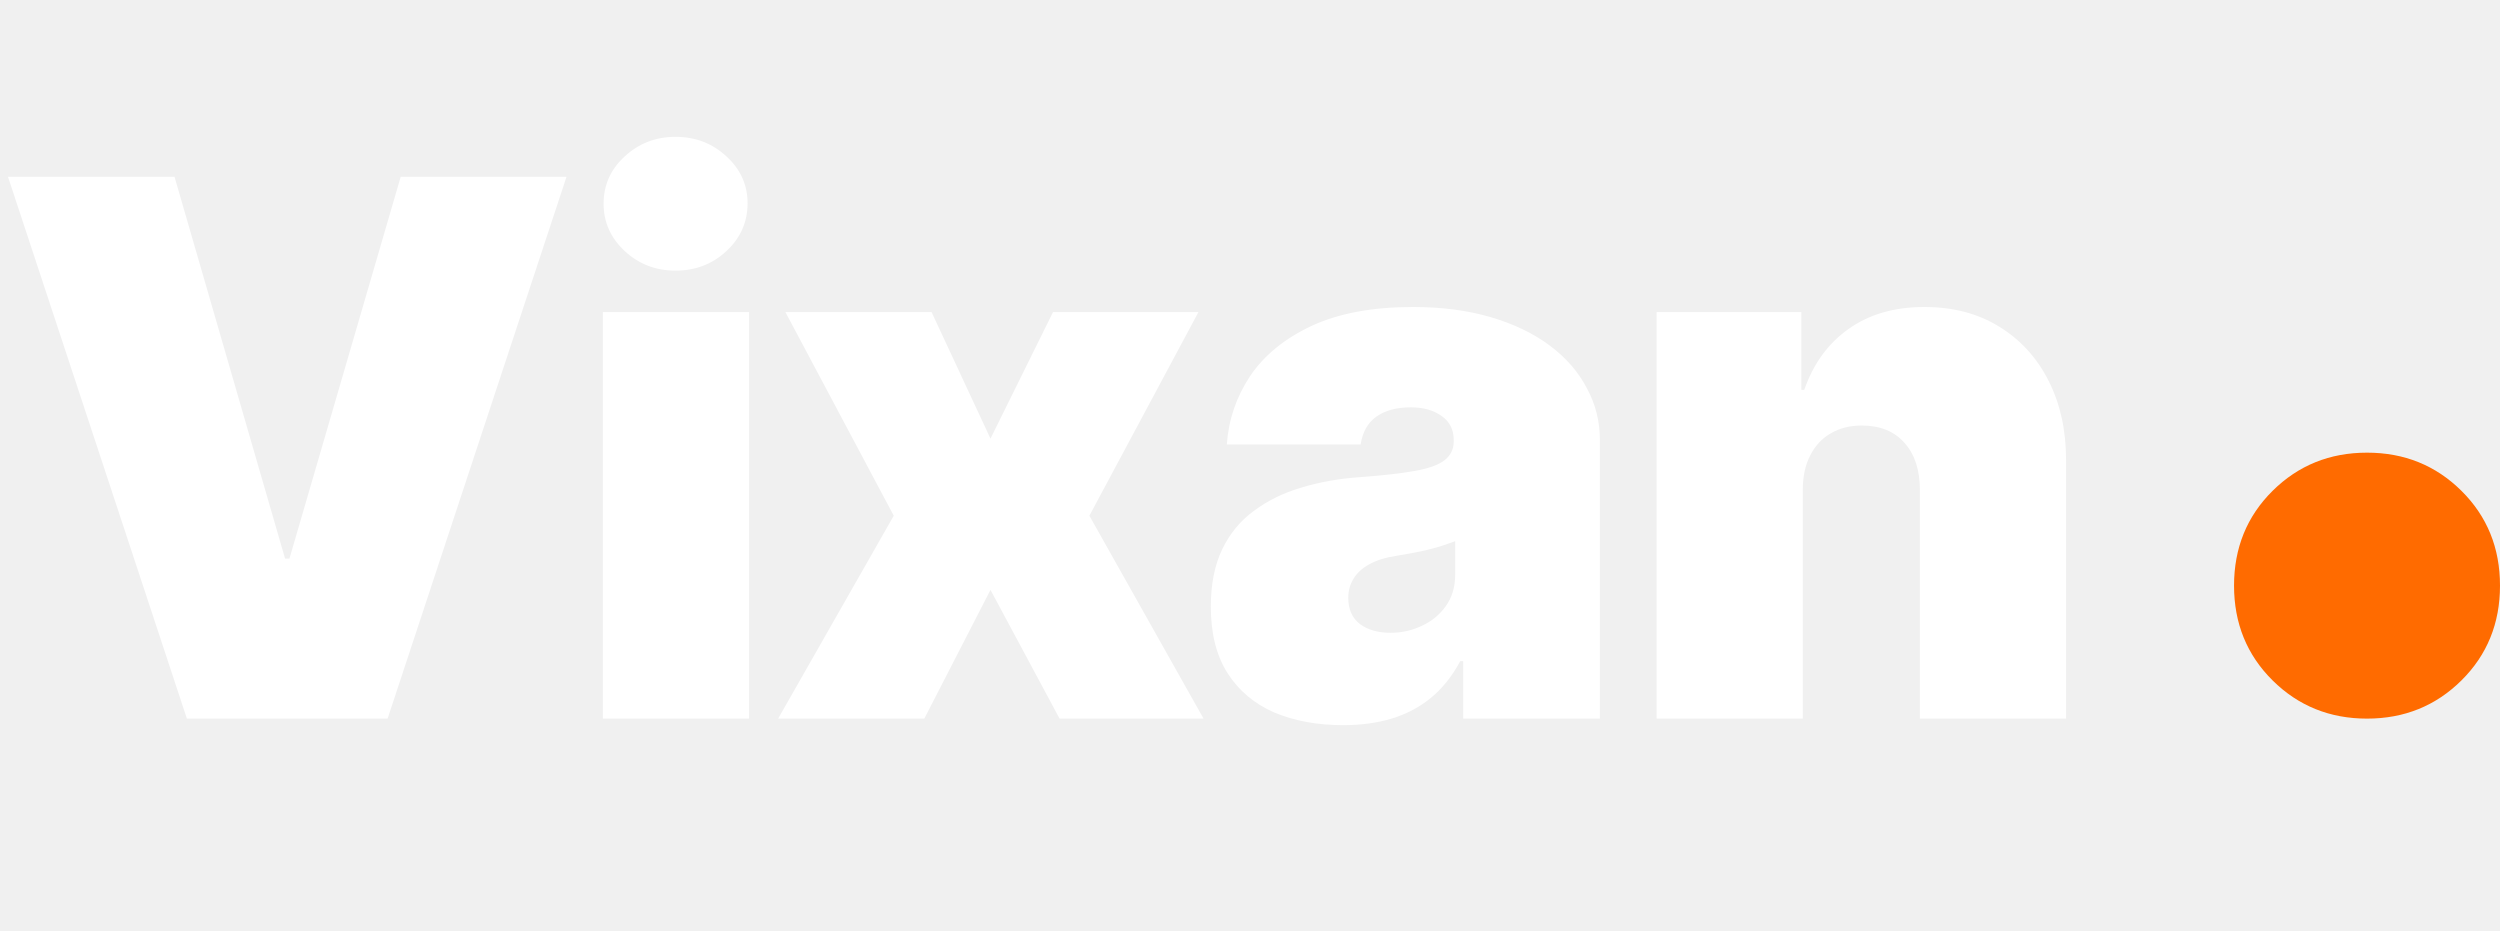
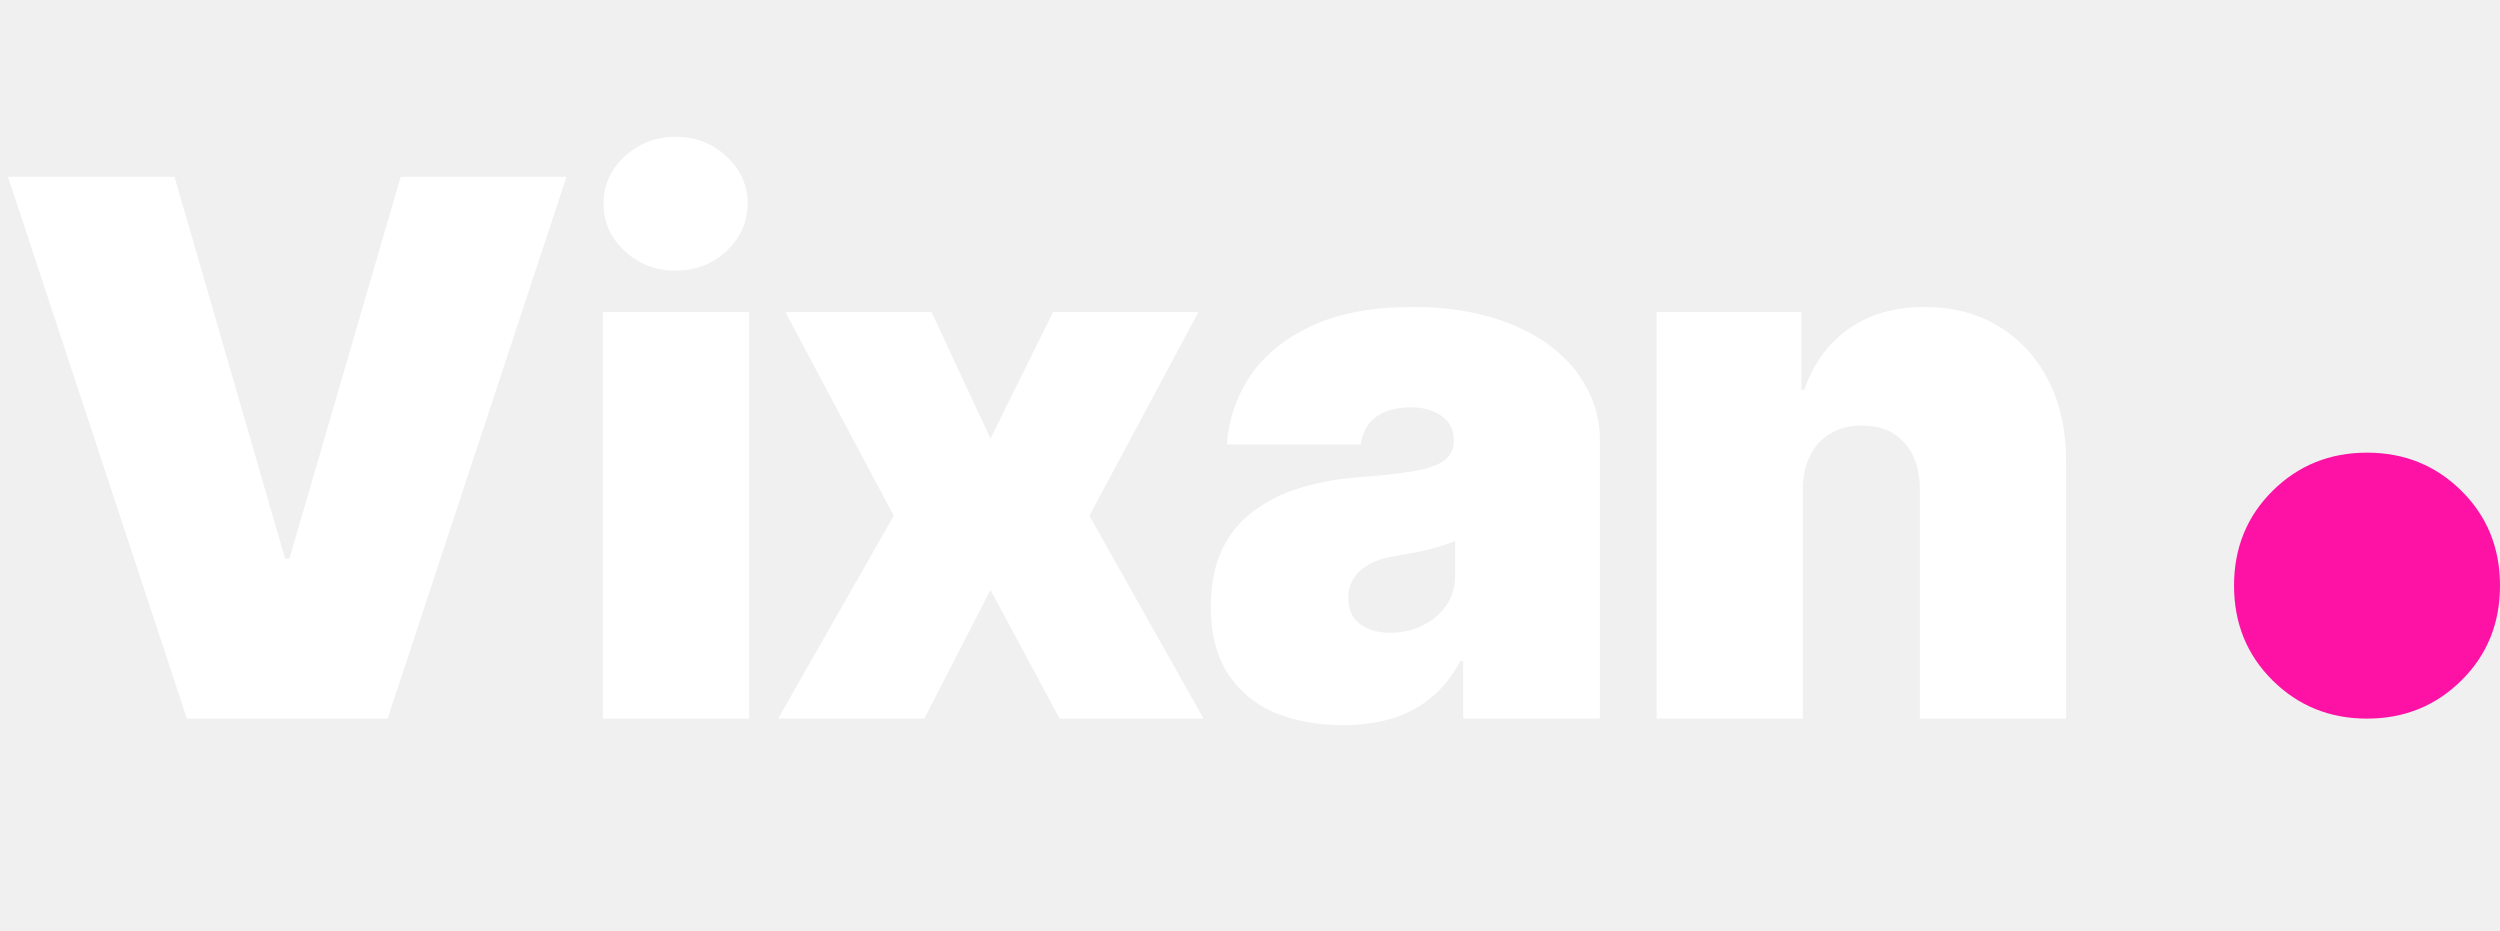
<svg xmlns="http://www.w3.org/2000/svg" width="94" height="35" viewBox="0 0 94 35" fill="none">
-   <path d="M89 27.02C87.599 27.02 86.415 26.541 85.449 25.583C84.483 24.625 84 23.437 84 22.02C84 20.602 84.483 19.414 85.449 18.456C86.415 17.498 87.599 17.02 89 17.02C90.401 17.02 91.585 17.498 92.551 18.456C93.517 19.414 94 20.602 94 22.02C94 23.437 93.517 24.625 92.551 25.583C91.585 26.541 90.401 27.02 89 27.02Z" fill="#FF6B00" />
+   <path d="M89 27.02C87.599 27.02 86.415 26.541 85.449 25.583C84.483 24.625 84 23.437 84 22.02C84 20.602 84.483 19.414 85.449 18.456C86.415 17.498 87.599 17.02 89 17.02C90.401 17.02 91.585 17.498 92.551 18.456C93.517 19.414 94 20.602 94 22.02C94 23.437 93.517 24.625 92.551 25.583C91.585 26.541 90.401 27.02 89 27.02Z" fill="#fd12a5" />
  <path d="M6.562 6.648L10.719 21.004H10.883L15.066 6.648H21.301L14.574 27.02H7.027L0.301 6.648H6.562ZM22.668 27.02V11.734H28.164V27.02H22.668ZM25.402 10.176C24.655 10.176 24.017 9.93 23.488 9.438C22.96 8.945 22.695 8.353 22.695 7.66C22.695 6.958 22.96 6.366 23.488 5.883C24.017 5.391 24.655 5.145 25.402 5.145C26.15 5.145 26.788 5.391 27.316 5.883C27.845 6.366 28.109 6.954 28.109 7.646C28.109 8.348 27.845 8.945 27.316 9.438C26.788 9.93 26.15 10.176 25.402 10.176ZM35.027 11.734L37.242 16.492L39.594 11.734H45.062L40.961 19.391L45.254 27.02H39.84L37.242 22.18L34.754 27.02H29.258L33.605 19.391L29.531 11.734H35.027ZM50.504 27.266C49.529 27.266 48.663 27.106 47.906 26.787C47.159 26.459 46.575 25.967 46.156 25.311C45.737 24.654 45.527 23.82 45.527 22.809C45.527 21.97 45.669 21.255 45.951 20.662C46.234 20.07 46.63 19.587 47.141 19.213C47.651 18.83 48.243 18.538 48.918 18.338C49.602 18.128 50.34 17.996 51.133 17.941C51.99 17.878 52.673 17.8 53.184 17.709C53.703 17.618 54.077 17.486 54.305 17.312C54.542 17.13 54.66 16.893 54.66 16.602V16.547C54.66 16.155 54.51 15.854 54.209 15.645C53.908 15.426 53.521 15.316 53.047 15.316C52.518 15.316 52.09 15.43 51.762 15.658C51.434 15.886 51.233 16.237 51.16 16.711H46.129C46.193 15.781 46.484 14.925 47.004 14.141C47.533 13.357 48.303 12.728 49.315 12.254C50.335 11.78 51.607 11.543 53.129 11.543C54.214 11.543 55.189 11.671 56.055 11.926C56.921 12.181 57.659 12.537 58.27 12.992C58.88 13.448 59.345 13.981 59.664 14.592C59.992 15.193 60.156 15.845 60.156 16.547V27.02H55.016V24.859H54.906C54.596 25.434 54.223 25.898 53.785 26.254C53.357 26.6 52.869 26.855 52.322 27.02C51.775 27.184 51.169 27.266 50.504 27.266ZM52.281 23.793C52.7 23.793 53.092 23.706 53.457 23.533C53.831 23.36 54.132 23.114 54.359 22.795C54.596 22.467 54.715 22.07 54.715 21.605V20.348C54.569 20.402 54.414 20.457 54.25 20.512C54.086 20.566 53.908 20.616 53.717 20.662C53.535 20.708 53.343 20.749 53.143 20.785C52.951 20.822 52.746 20.858 52.527 20.895C52.099 20.958 51.748 21.068 51.475 21.223C51.21 21.369 51.014 21.551 50.887 21.77C50.759 21.979 50.695 22.216 50.695 22.48C50.695 22.909 50.841 23.237 51.133 23.465C51.434 23.684 51.816 23.793 52.281 23.793ZM67.785 18.434V27.02H62.289V11.734H67.731V14.66H67.84C68.177 13.685 68.728 12.924 69.494 12.377C70.269 11.821 71.221 11.543 72.352 11.543C73.436 11.543 74.375 11.789 75.168 12.281C75.97 12.773 76.59 13.453 77.027 14.318C77.465 15.184 77.684 16.173 77.684 17.285V27.02H72.188V18.434C72.188 17.677 71.996 17.085 71.613 16.656C71.231 16.219 70.693 16 70 16C69.553 16 69.162 16.1 68.824 16.301C68.496 16.492 68.241 16.77 68.059 17.135C67.876 17.49 67.785 17.923 67.785 18.434Z" fill="white" />
</svg>
